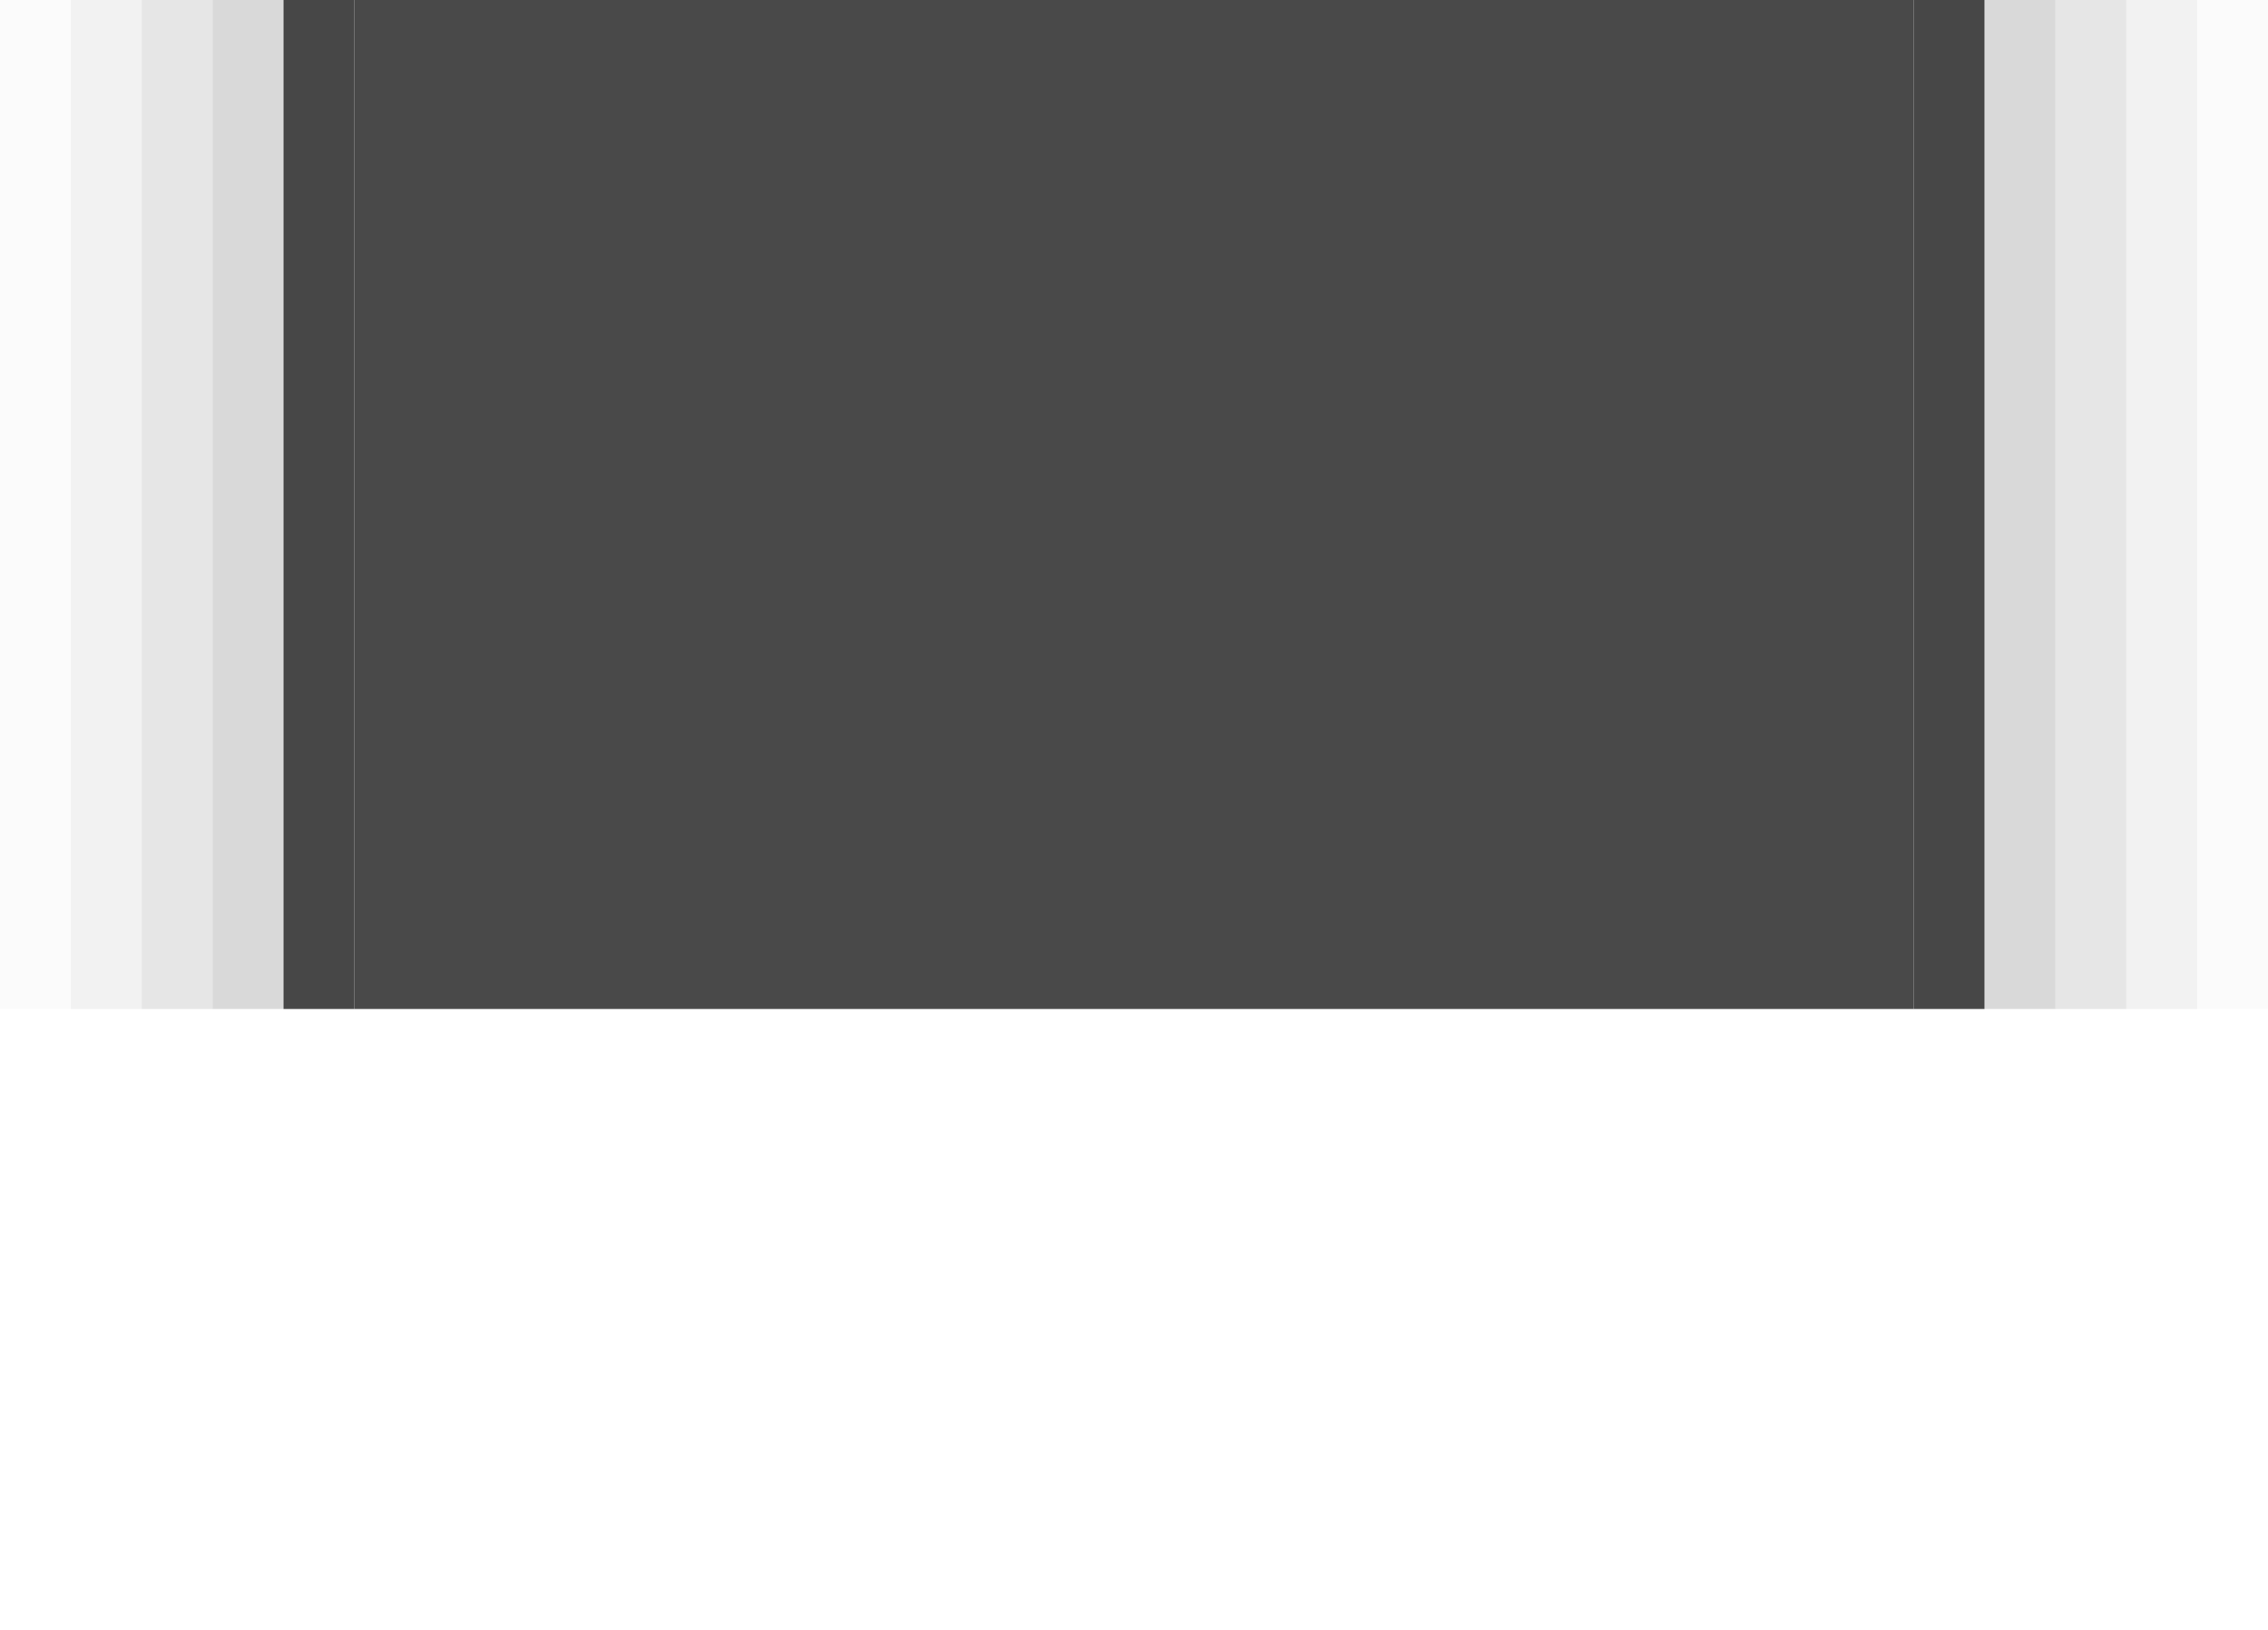
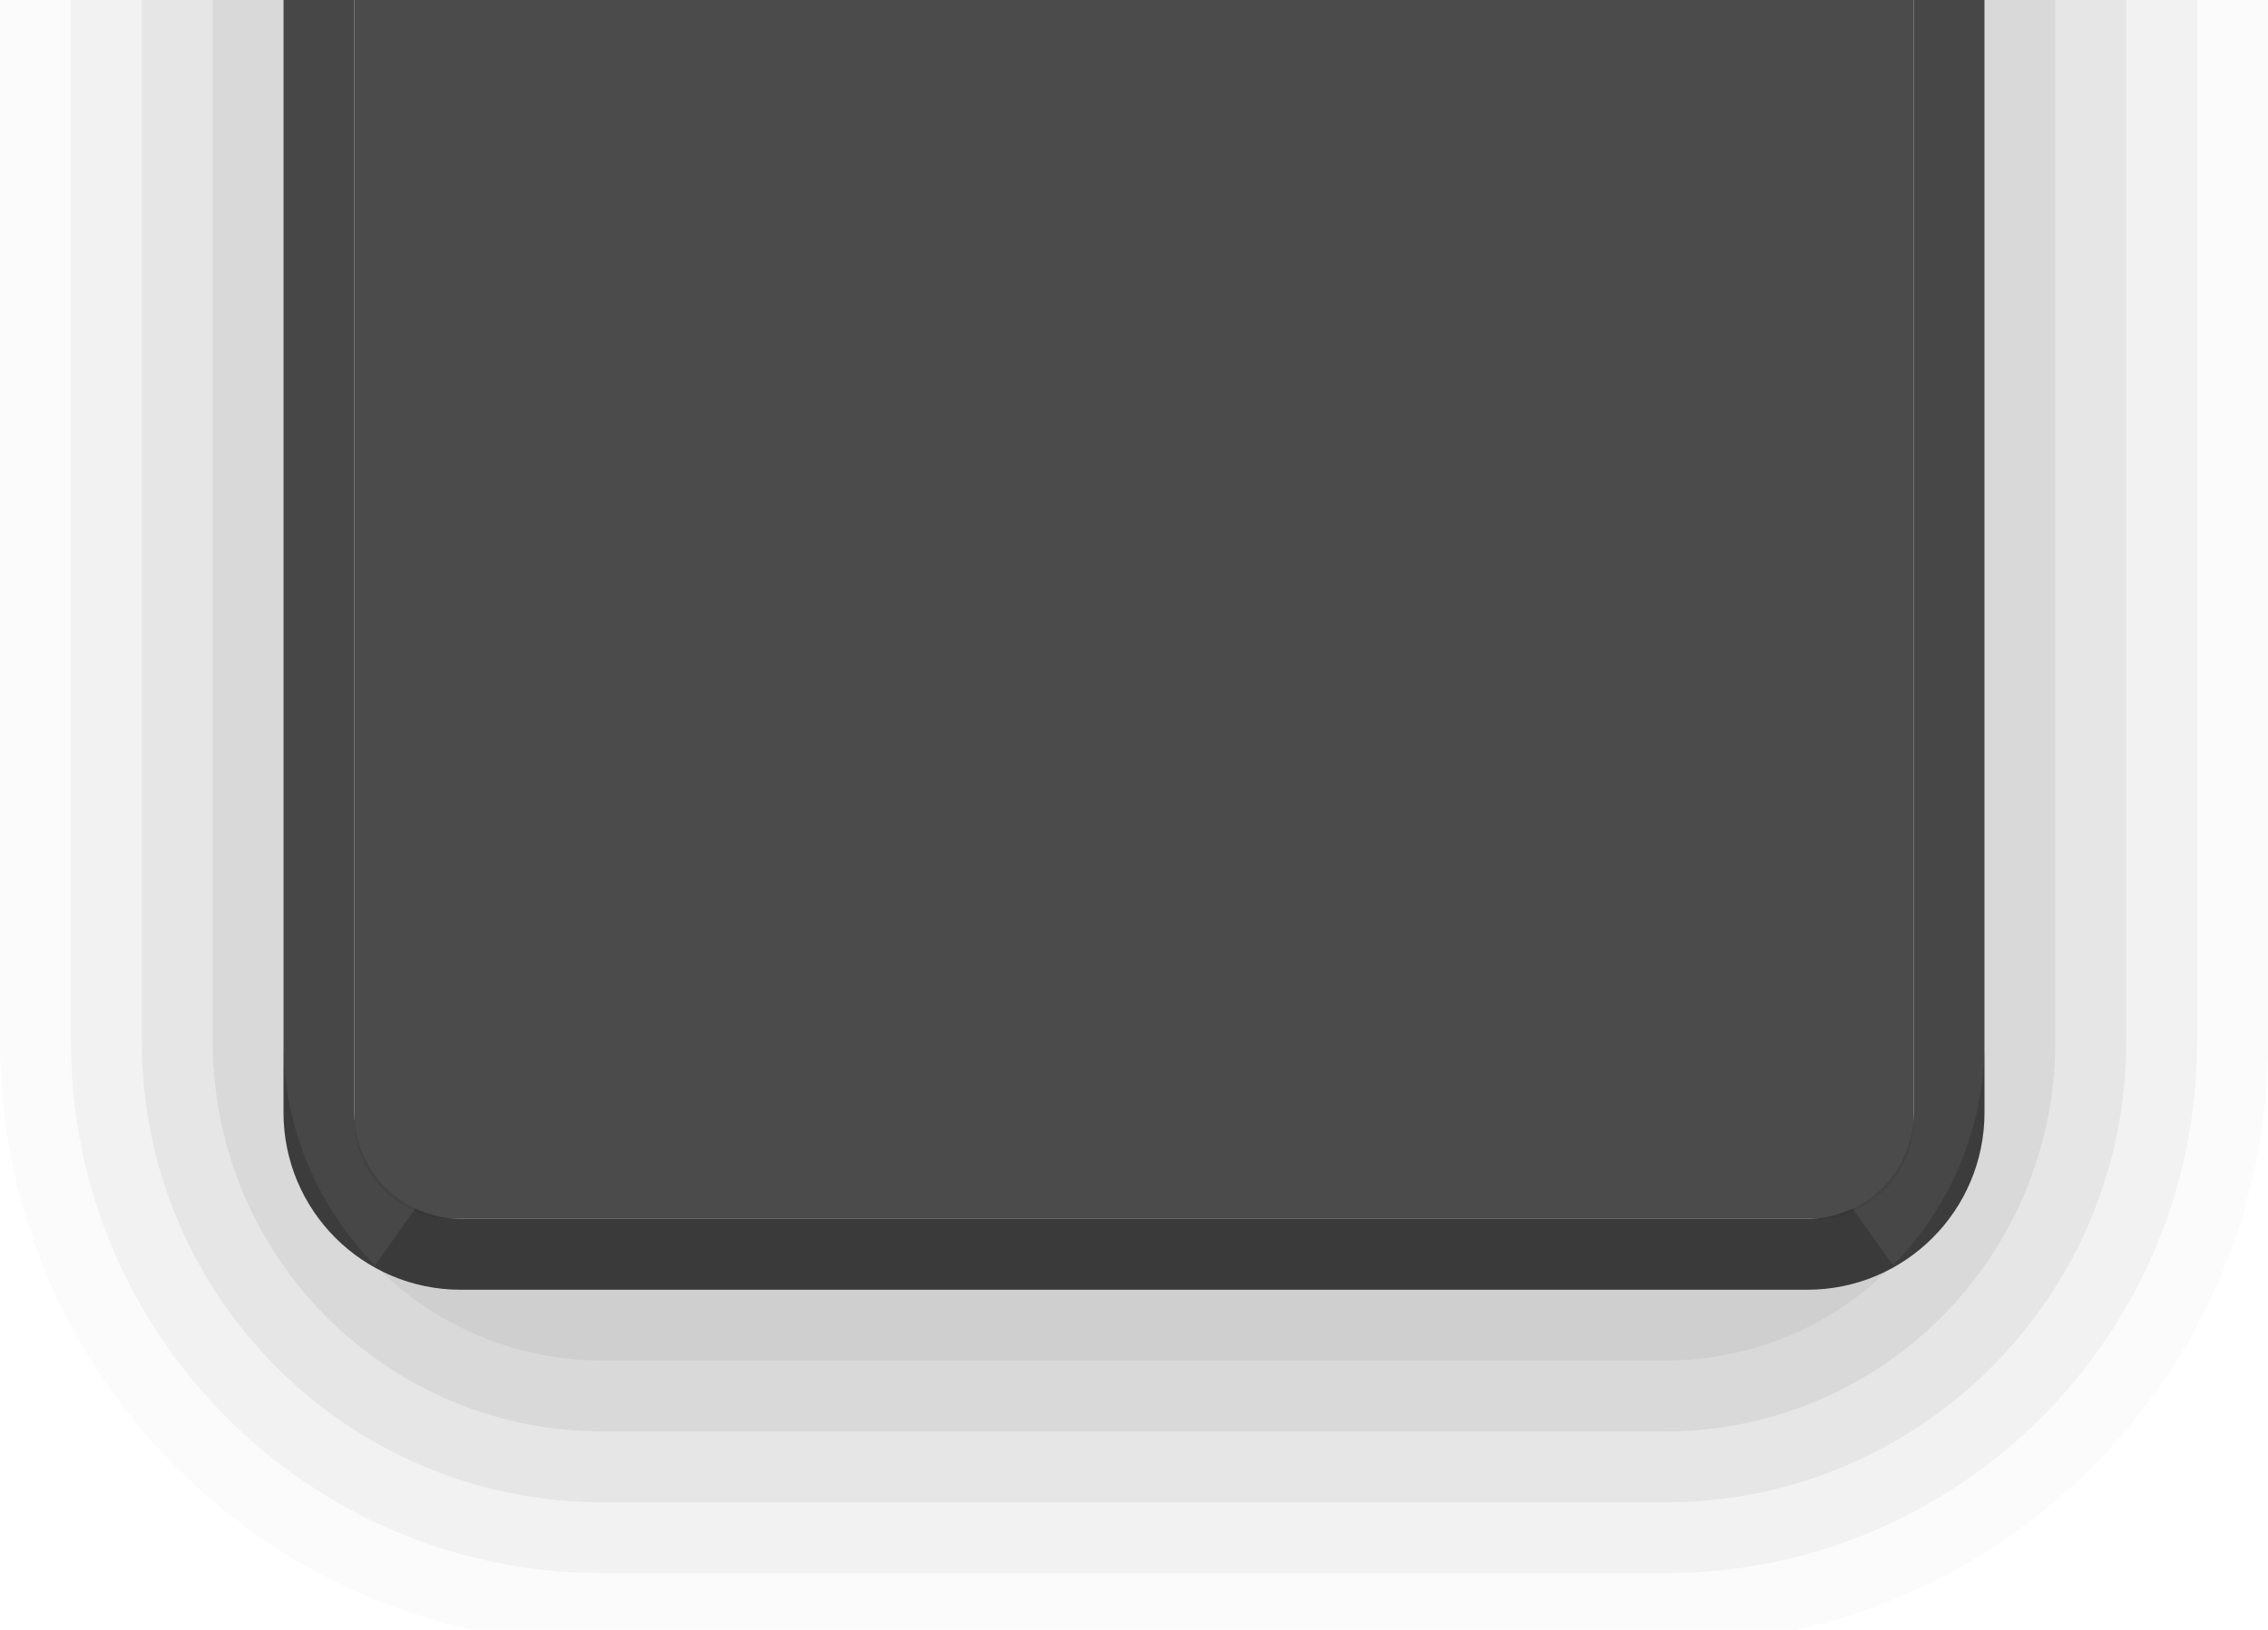
- <svg xmlns="http://www.w3.org/2000/svg" xmlns:xlink="http://www.w3.org/1999/xlink" version="1.1" id="svg5386" x="0px" y="0px" viewBox="0 0 32 23" style="enable-background:new 0 0 32 23;" xml:space="preserve">
-   <style type="text/css">
- 	.st0{clip-path:url(#SVGID_2_);}
- 	.st1{opacity:0.72;fill:none;stroke:#000000;stroke-linecap:round;enable-background:new    ;}
- 	.st2{opacity:0.95;fill:#404040;enable-background:new    ;}
- 	.st3{opacity:0.75;}
- 	.st4{opacity:2.000002e-002;fill:none;stroke:#000000;stroke-width:1;stroke-linecap:round;enable-background:new    ;}
- 	.st5{opacity:7.000002e-002;fill:none;stroke:#000000;stroke-width:1;stroke-linecap:round;enable-background:new    ;}
- 	.st6{opacity:0.13;fill:none;stroke:#000000;stroke-width:1;stroke-linecap:round;enable-background:new    ;}
- 	.st7{opacity:0.2;fill:none;stroke:#000000;stroke-linecap:round;enable-background:new    ;}
- 	.st8{opacity:0.25;fill:none;stroke:#000000;stroke-linecap:round;enable-background:new    ;}
- </style>
-   <g id="layer1" transform="translate(1.0975552e-5,-1020.362)">
-     <g>
-       <defs>
-         <rect id="SVGID_1_" x="-7" y="1020.4" width="48" height="23" />
-       </defs>
-       <clipPath id="SVGID_2_">
-         <use xlink:href="#SVGID_1_" style="overflow:visible;" />
-       </clipPath>
-       <g id="g4146" transform="translate(0,-8.800016)" class="st0">
-         <path id="rect4164-4-3" class="st1" d="M6.5,1024.9h19c1.1,0,2,0.9,2,2v18c0,1.1-0.9,2-2,2h-19c-1.1,0-2-0.9-2-2v-18     C4.5,1025.8,5.4,1024.9,6.5,1024.9z" />
-         <path id="rect4164" class="st2" d="M6.4,1025.4h19.2c0.8,0,1.4,0.6,1.4,1.4v18.2c0,0.8-0.6,1.4-1.4,1.4H6.4     c-0.8,0-1.4-0.6-1.4-1.4v-18.2C5,1026,5.6,1025.4,6.4,1025.4z" />
-         <g id="g4271" transform="translate(-426,658.3623)" class="st3">
-           <path id="rect4164-4-7-5-3-8-8" class="st4" d="M434.5,362.5h15c4.4,0,8,3.6,8,8v15c0,4.4-3.6,8-8,8h-15c-4.4,0-8-3.6-8-8v-15      C426.5,366.1,430.1,362.5,434.5,362.5z" />
-           <path id="rect4164-4-7-5-3-8" class="st5" d="M434.5,363.5h15c3.9,0,7,3.1,7,7v15c0,3.9-3.1,7-7,7h-15c-3.9,0-7-3.1-7-7v-15      C427.5,366.6,430.6,363.5,434.5,363.5z" />
-           <path id="rect4164-4-7-5-3" class="st6" d="M434.5,364.5h15c3.3,0,6,2.7,6,6v15c0,3.3-2.7,6-6,6h-15c-3.3,0-6-2.7-6-6v-15      C428.5,367.2,431.2,364.5,434.5,364.5z" />
-           <path id="rect4164-4-7-5" class="st7" d="M434.5,365.5h15c2.8,0,5,2.2,5,5v15c0,2.8-2.2,5-5,5h-15c-2.8,0-5-2.2-5-5v-15      C429.5,367.7,431.7,365.5,434.5,365.5z" />
-           <path id="rect4164-4-7" class="st8" d="M431.6,388.3      c0.7,0.7,1.7,1.2,2.9,1.2h15c1.1,0,2.1-0.5,2.9-1.2c-0.3,0.1-0.5,0.2-0.9,0.2h-19C432.2,388.5,431.9,388.4,431.6,388.3z" />
-         </g>
+ <svg xmlns="http://www.w3.org/2000/svg" width="32" height="23" viewBox="0 0 32 23" id="svg5386" version="1.1">
+   <defs id="defs5388">
+     <clipPath id="clipPath4180" clipPathUnits="userSpaceOnUse">
+       <rect style="opacity:0.45;fill:#000000;fill-opacity:1;stroke:none;stroke-width:1;stroke-linecap:round;stroke-linejoin:miter;stroke-miterlimit:4;stroke-dasharray:none;stroke-dashoffset:0;stroke-opacity:1" id="rect4182" width="48" height="23" x="-7" y="-1052.162" transform="scale(1,-1)" />
+     </clipPath>
+   </defs>
+   <g transform="translate(1.0975552e-5,-1020.362)" id="layer1">
+     <g transform="translate(0,-8.800016)" clip-path="url(#clipPath4180)" id="g4146">
+       <rect style="display:inline;opacity:0.72;fill:none;fill-opacity:1;stroke:#000000;stroke-width:1;stroke-linecap:round;stroke-linejoin:miter;stroke-miterlimit:4;stroke-dasharray:none;stroke-dashoffset:0;stroke-opacity:1" id="rect4164-4-3" width="23" height="22" x="4.5" y="1024.862" rx="2" ry="2" />
+       <rect style="display:inline;opacity:0.95;fill:#424242;fill-opacity:1;stroke:none;stroke-width:1;stroke-linecap:round;stroke-linejoin:miter;stroke-miterlimit:4;stroke-dasharray:none;stroke-dashoffset:0;stroke-opacity:1" id="rect4164" width="22" height="21" x="5" y="1025.362" rx="1.4" ry="1.4" />
+       <g transform="translate(-426,658.3623)" id="g4271" style="display:inline;opacity:0.75">
+         <rect ry="8" rx="8" y="362.5" x="426.5" height="31" width="31" id="rect4164-4-7-5-3-8-8" style="display:inline;opacity:0.02;fill:none;fill-opacity:1;stroke:#000000;stroke-width:1;stroke-linecap:round;stroke-linejoin:miter;stroke-miterlimit:4;stroke-dasharray:none;stroke-dashoffset:0;stroke-opacity:1" />
+         <rect ry="7" rx="7" y="363.5" x="427.5" height="29" width="29" id="rect4164-4-7-5-3-8" style="display:inline;opacity:0.07;fill:none;fill-opacity:1;stroke:#000000;stroke-width:1;stroke-linecap:round;stroke-linejoin:miter;stroke-miterlimit:4;stroke-dasharray:none;stroke-dashoffset:0;stroke-opacity:1" />
+         <rect ry="6" rx="6" y="364.5" x="428.5" height="27" width="27" id="rect4164-4-7-5-3" style="display:inline;opacity:0.13;fill:none;fill-opacity:1;stroke:#000000;stroke-width:1;stroke-linecap:round;stroke-linejoin:miter;stroke-miterlimit:4;stroke-dasharray:none;stroke-dashoffset:0;stroke-opacity:1" />
+         <rect ry="5" rx="5" y="365.5" x="429.5" height="25" width="25" id="rect4164-4-7-5" style="display:inline;opacity:0.2;fill:none;fill-opacity:1;stroke:#000000;stroke-width:1;stroke-linecap:round;stroke-linejoin:miter;stroke-miterlimit:4;stroke-dasharray:none;stroke-dashoffset:0;stroke-opacity:1" />
+         <path transform="translate(-6.1035156e-5,0)" id="rect4164-4-7" d="M 431.648,388.305 C 432.373,389.042 433.38,389.5 434.5,389.5 l 15,0 c 1.12,0 2.127,-0.458 2.852,-1.195 -0.259,0.122 -0.545,0.195 -0.852,0.195 l -19,0 c -0.306,0 -0.592,-0.073 -0.852,-0.195 z" style="display:inline;opacity:0.25;fill:none;fill-opacity:1;stroke:#000000;stroke-width:1;stroke-linecap:round;stroke-linejoin:miter;stroke-miterlimit:4;stroke-dasharray:none;stroke-dashoffset:0;stroke-opacity:1" />
      </g>
    </g>
  </g>
</svg>
